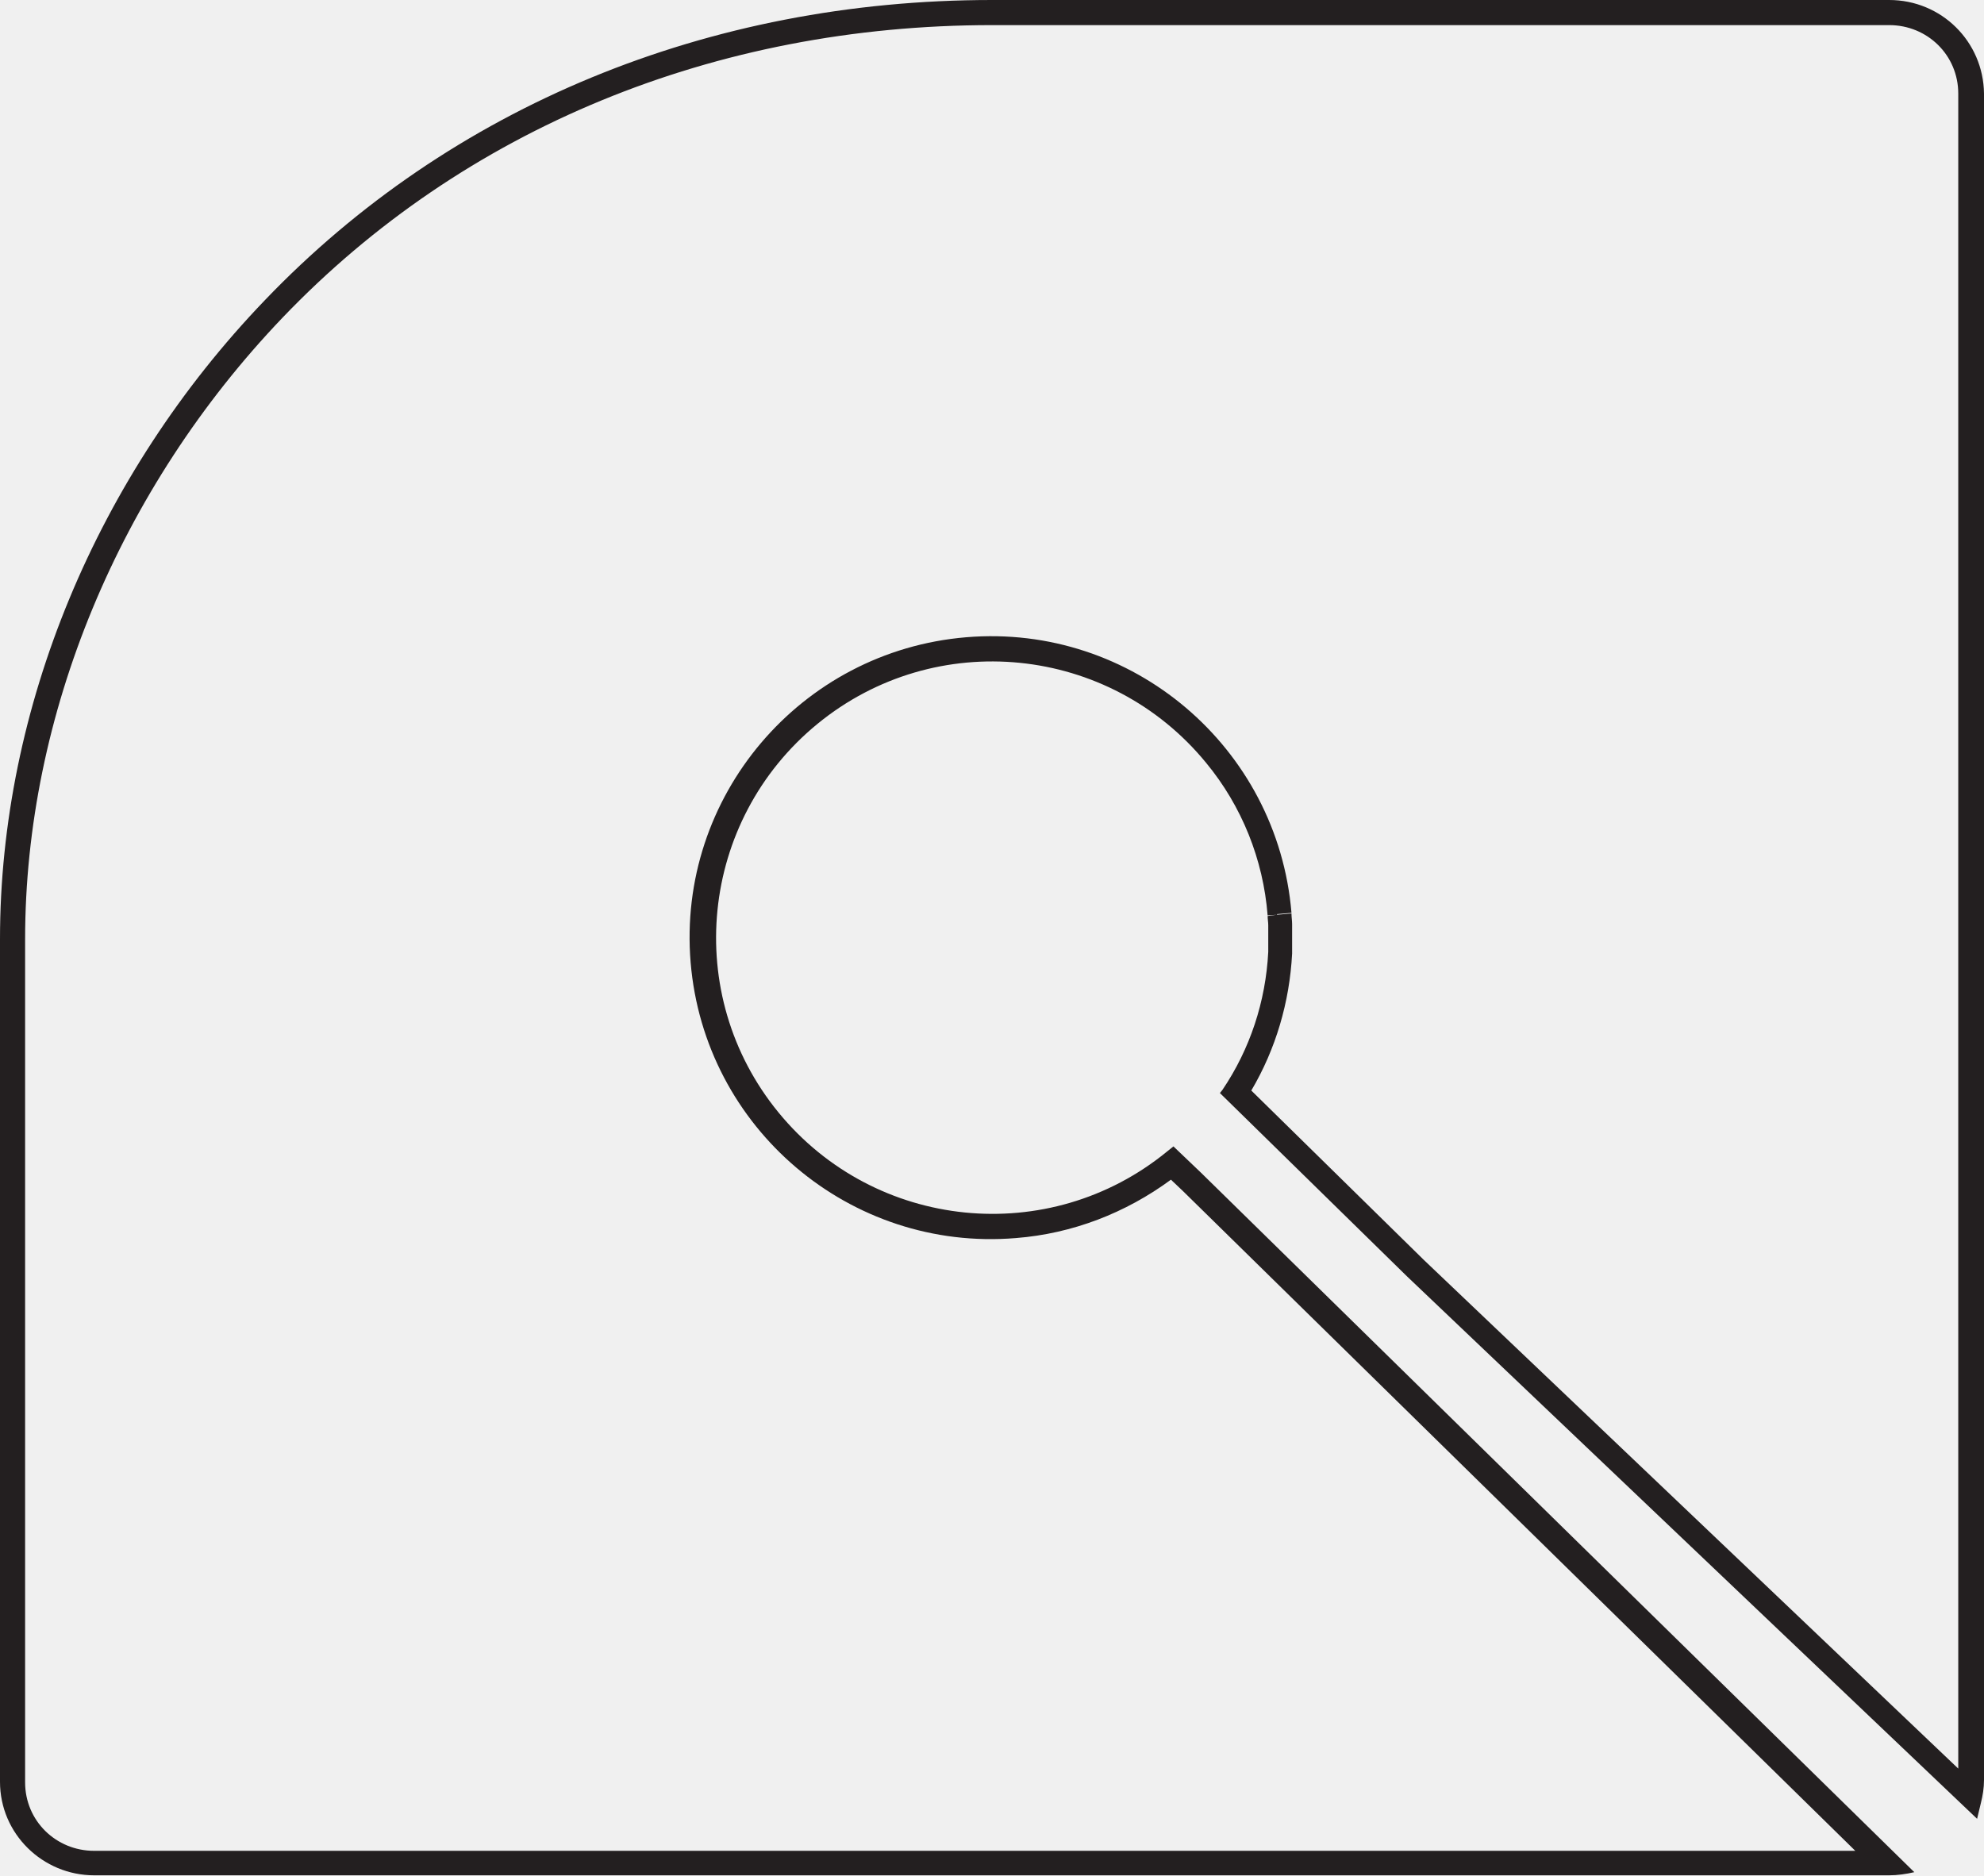
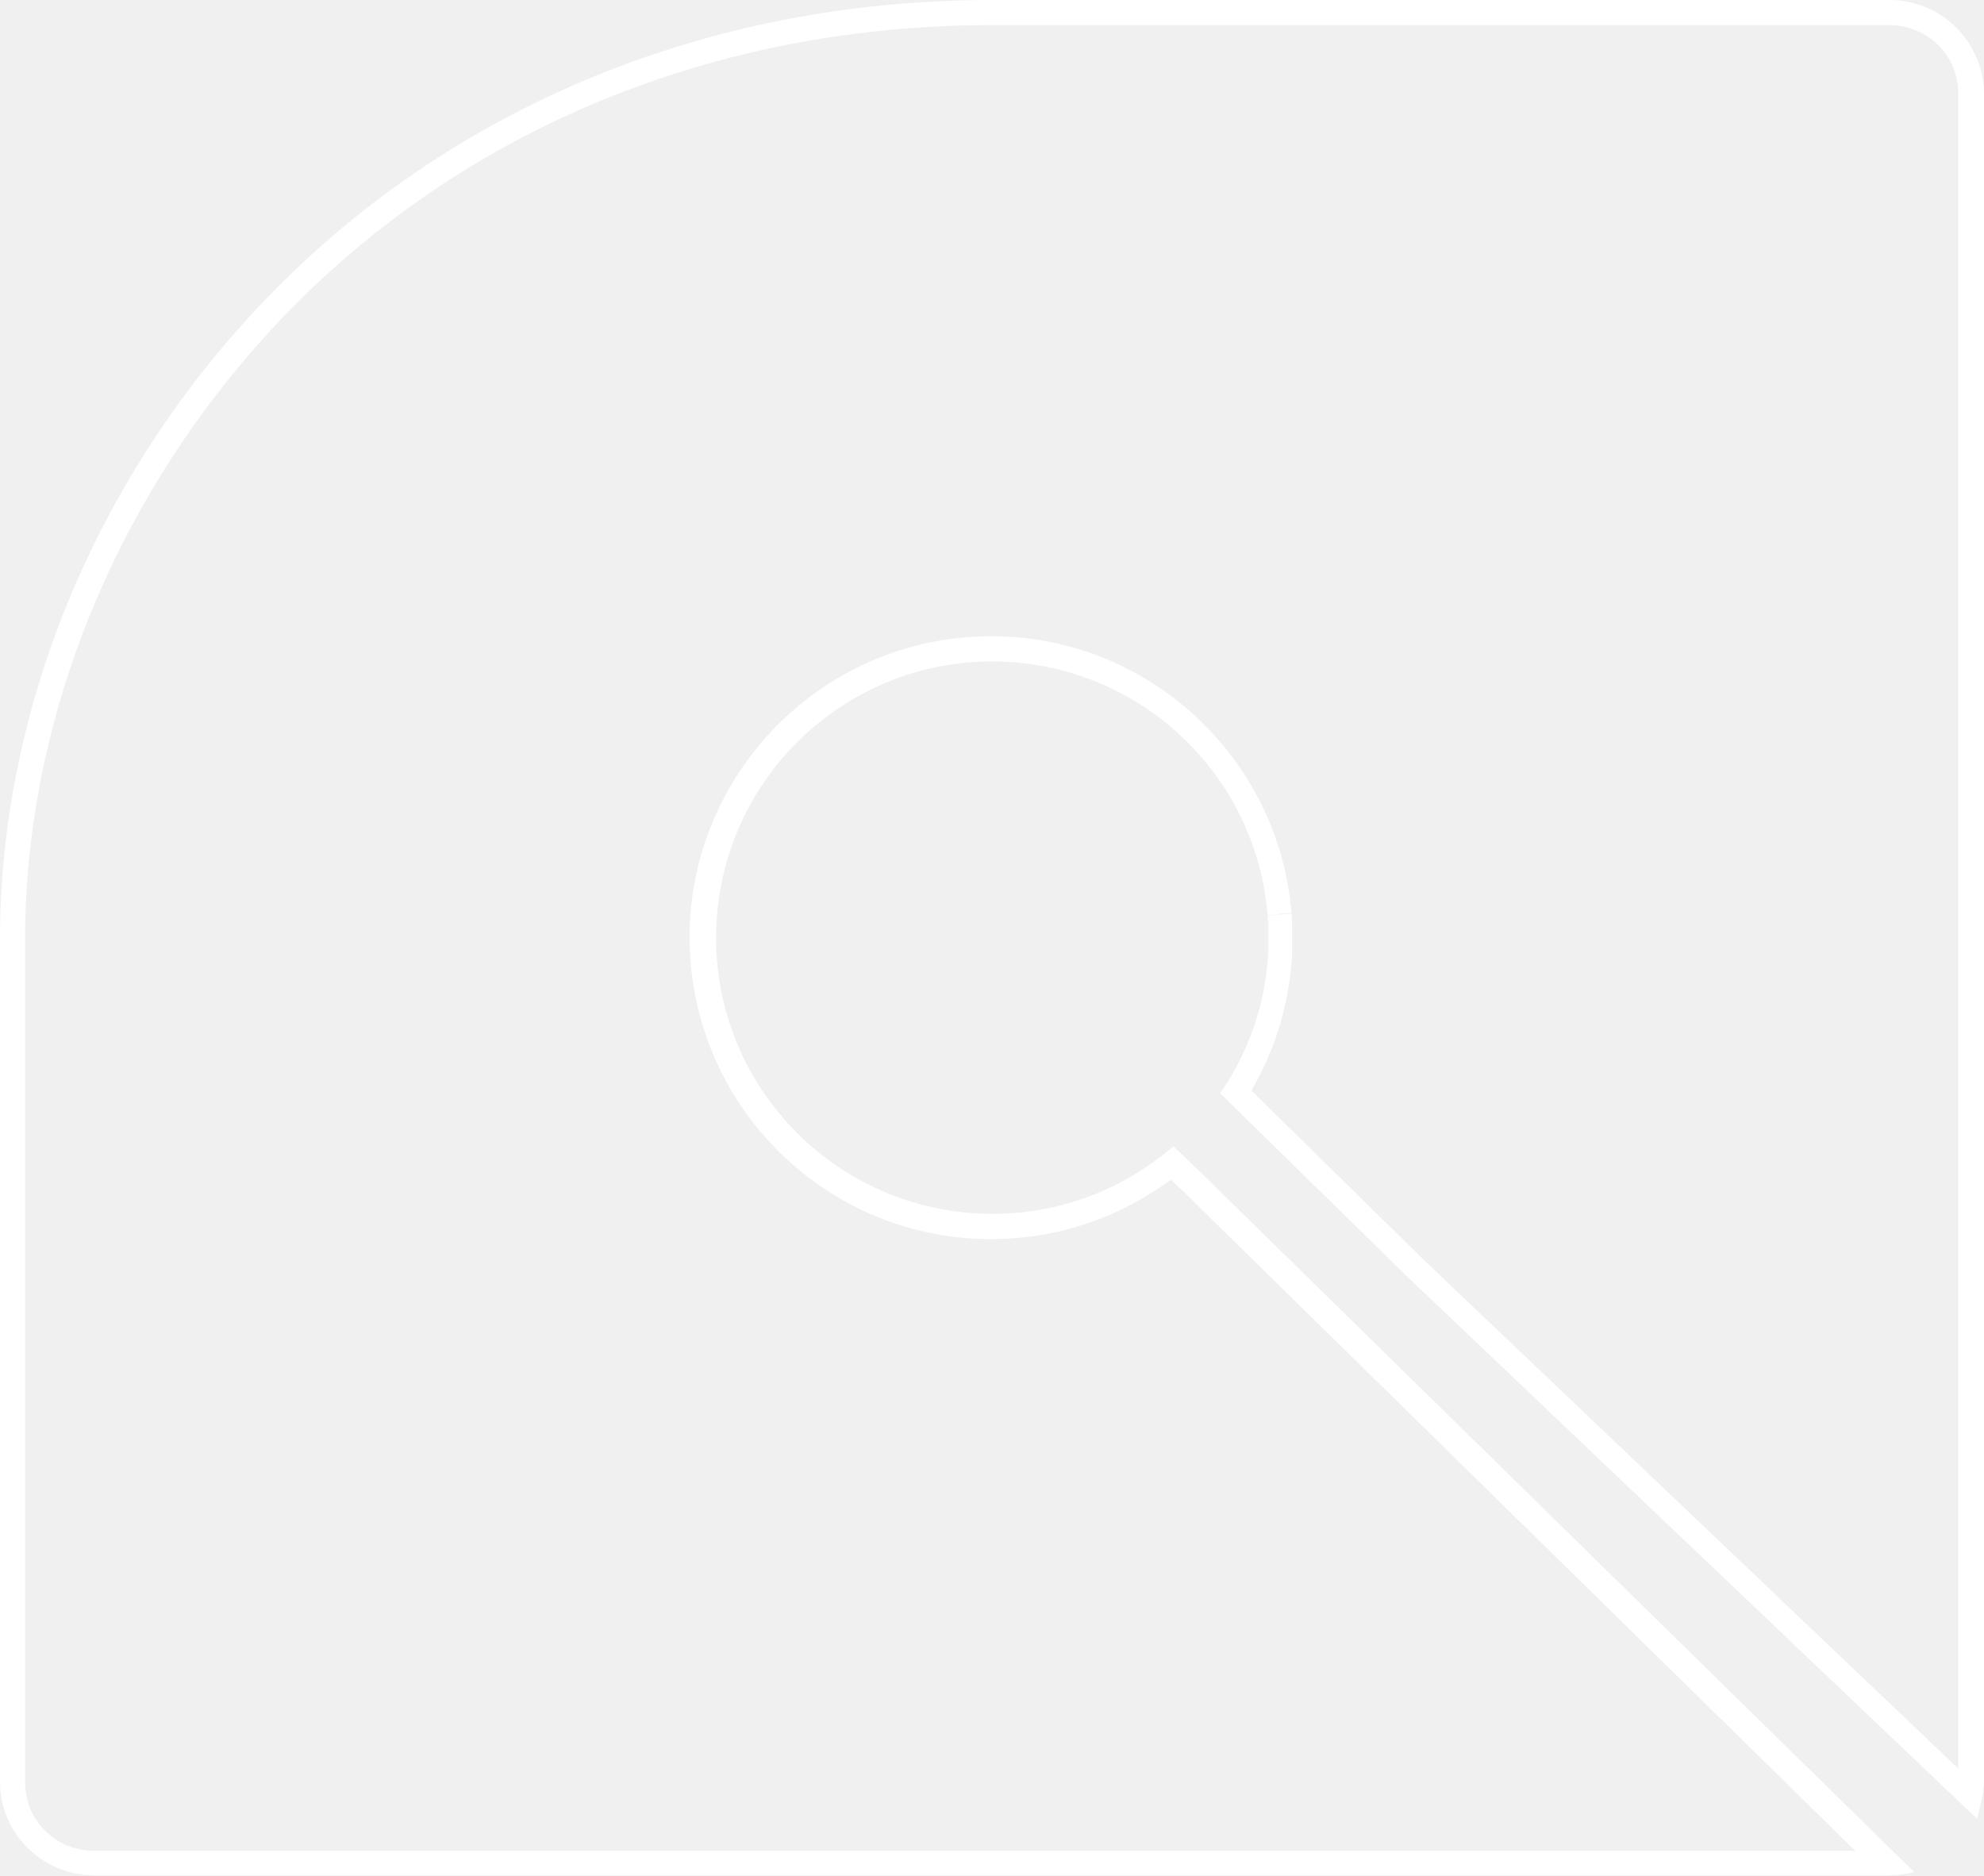
<svg xmlns="http://www.w3.org/2000/svg" version="1.1" id="Layer_1" x="0px" y="0px" width="316px" height="298.7px" viewBox="0 0 316 298.7" style="enable-background:new 0 0 316 298.7;" xml:space="preserve">
  <style type="text/css">
- 	.st0{fill:#231F20;}
+ 	.st0{fill:#fff;}
</style>
  <path class="st0" d="M300.9,4c6.1,0,11,4.8,11,10.9v266.8l-85.1-81l-27.5-27c3.9-6.6,6.1-14.1,6.5-21.8l0-0.6c0-0.4,0-0.7,0-1.1  v-0.1V150c0-0.2,0-0.4,0-0.6c0-0.5,0-1,0-1.5l0-0.7c0-0.6-0.1-1.1-0.1-1.7l-2.3,0.2l0-0.1l2.3-0.2c-2.2-26.4-25.4-46.1-51.8-43.9  s-46.1,25.4-43.9,51.8s25.4,46.1,51.8,43.9c9-0.7,17.5-4,24.7-9.3l1.9,1.8l107.1,105.1H15c-6.1,0-11-4.8-11-10.9V149.6  c0-35.7,15-71.8,41-99C73.8,20.5,113.9,4,158,4H300.9 M300.9,0H158C112.8,0,71.7,17,42.2,47.8C15.4,75.7,0,112.8,0,149.6v134.2  c0,8.3,6.8,14.9,15,14.9h285.9c1.3,0,2.7-0.2,4-0.5L191.3,186.8l-4.4-4.2l-1,0.8c-18.8,15.4-46.5,12.6-61.9-6.2s-12.6-46.5,6.2-61.9  s46.5-12.6,61.9,6.2c5.7,6.9,9.1,15.4,9.8,24.3l1.5-0.1l-1.5,0.2c0,0.5,0.1,1,0.1,1.5l0,0.7c0,0.4,0,0.9,0,1.3c0,0.2,0,0.4,0,0.6  v0.1c0,0.3,0,0.7,0,1l0,0.5c-0.4,7.9-2.9,15.5-7.3,22l-0.4,0.5l29.8,29.2l90.8,86.4l0.6-2.5c0.3-1.2,0.5-2.4,0.5-3.7V14.9  C315.9,6.6,309.2,0,300.9,0z" />
</svg>
